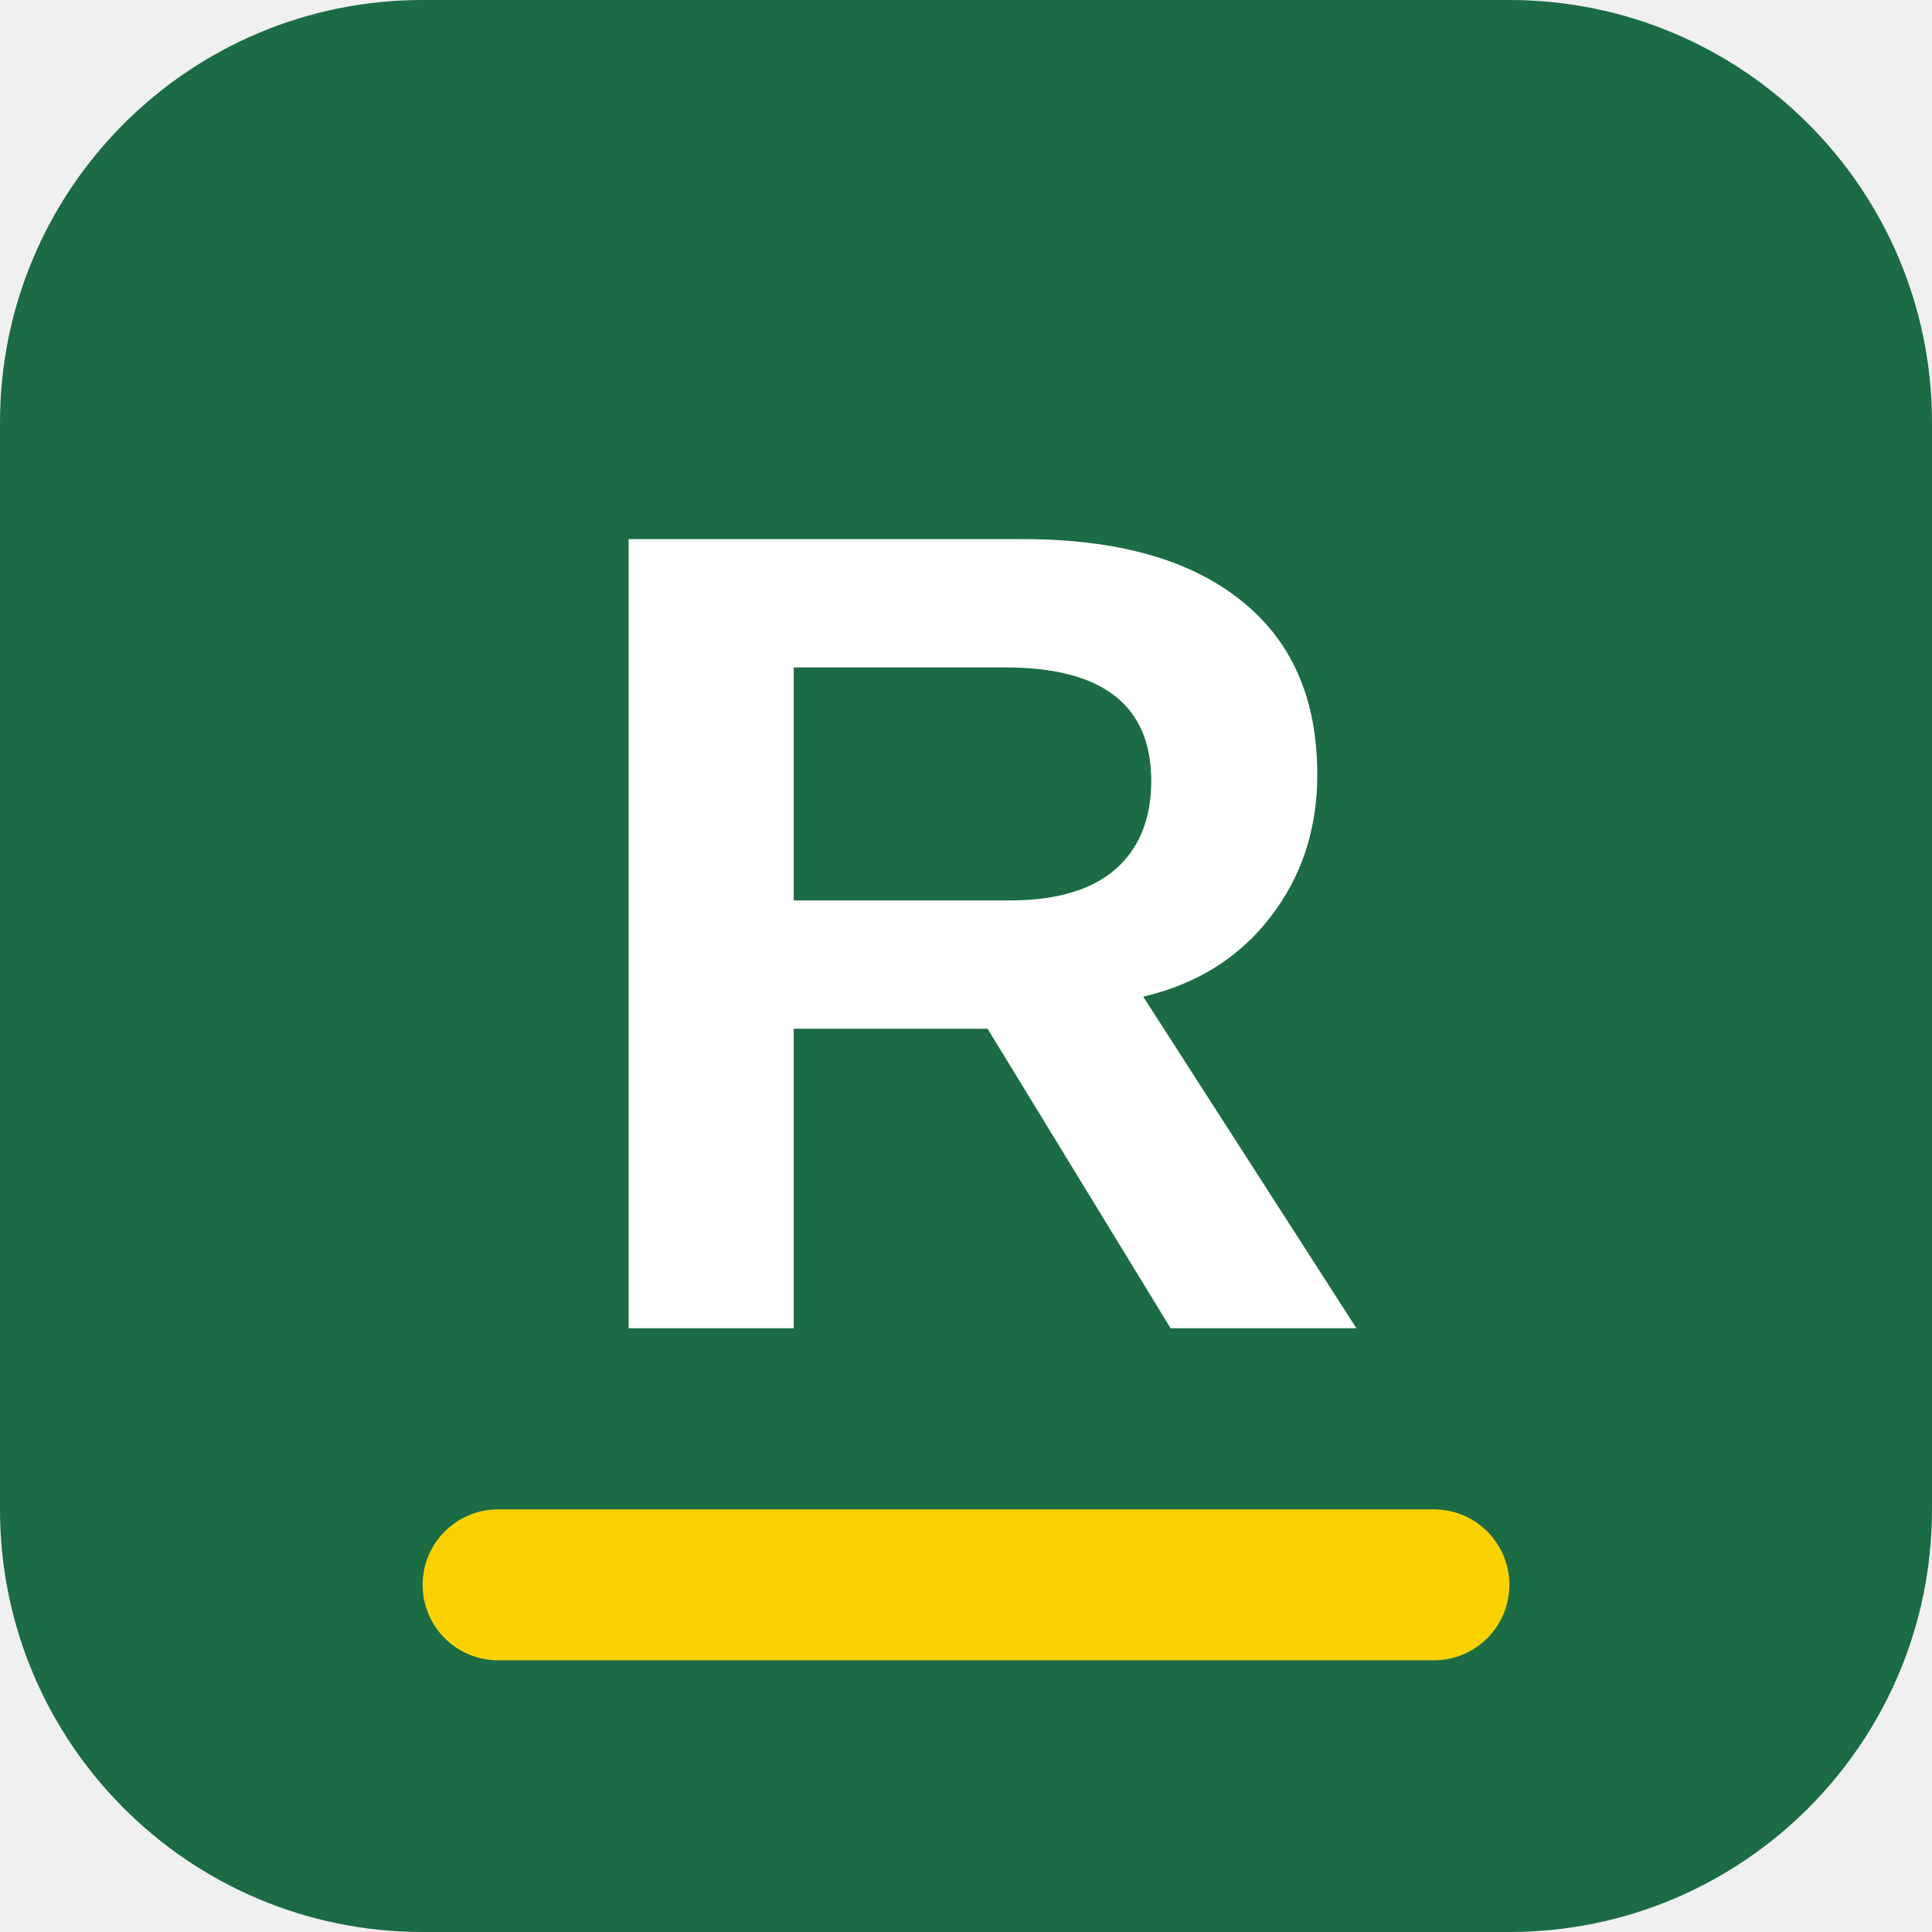
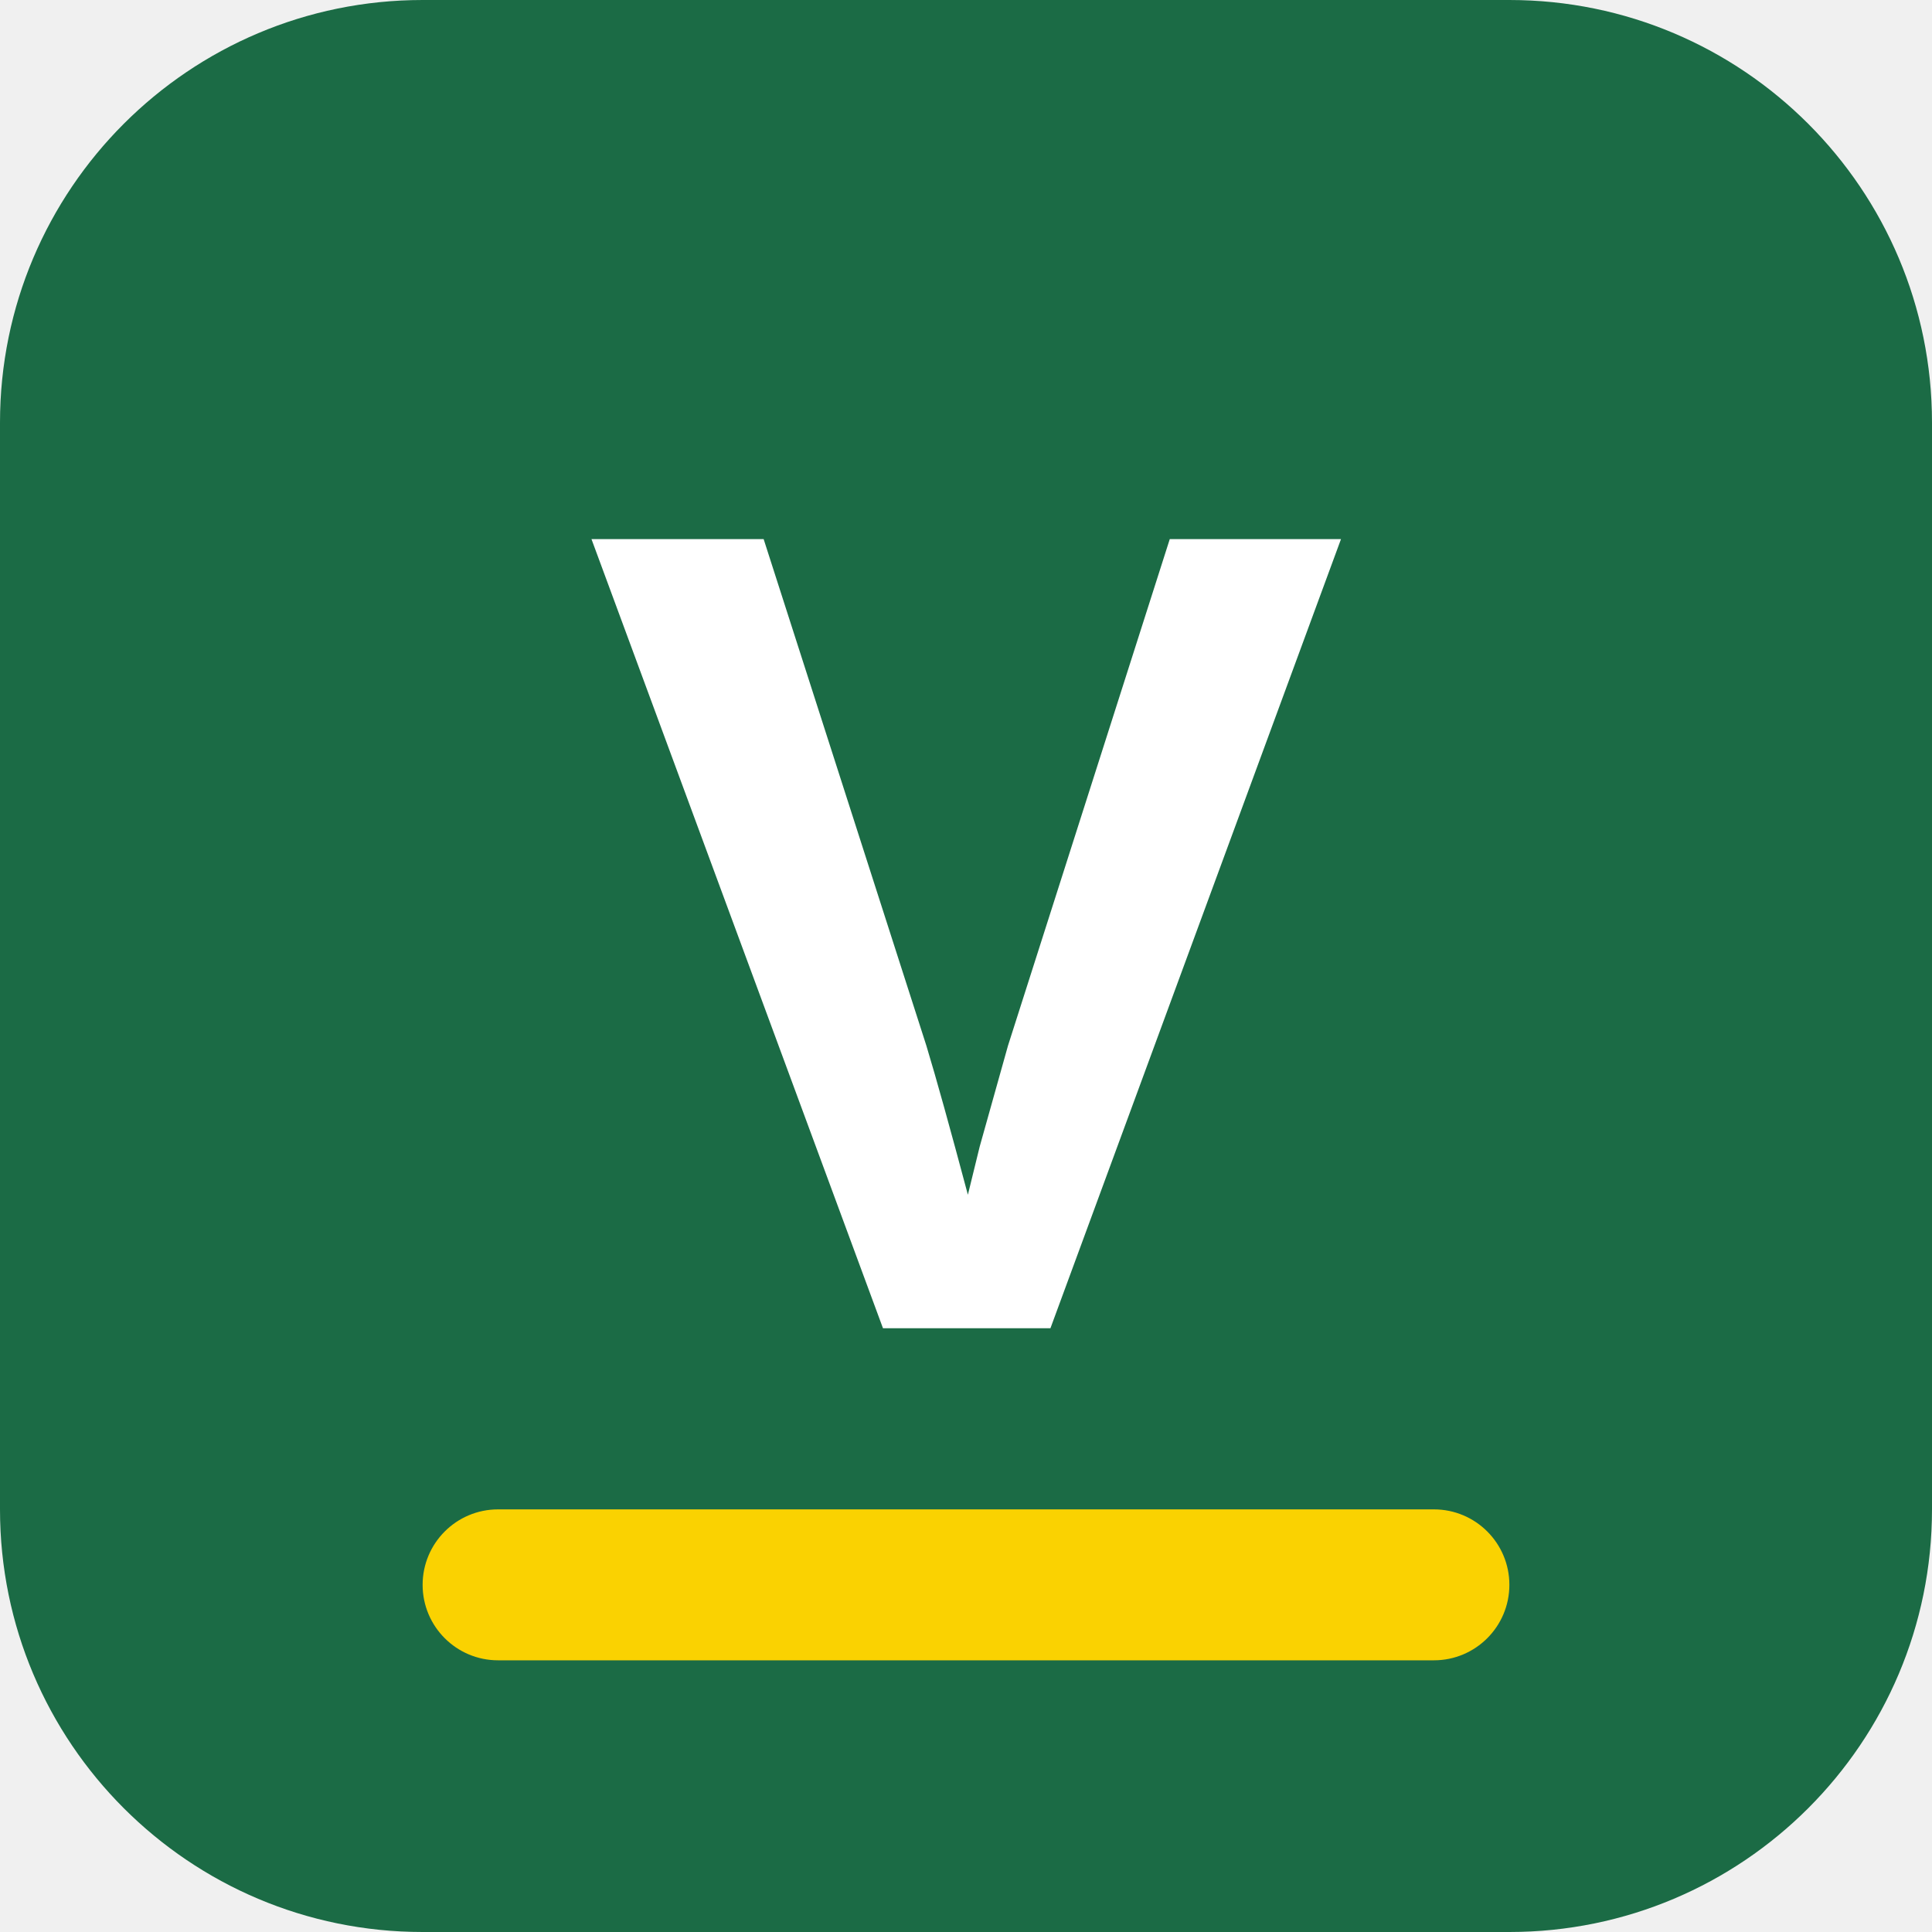
<svg xmlns="http://www.w3.org/2000/svg" viewBox="0 0 64 64">
  <rect width="64" height="64" rx="14" fill="#1b6b45" />
-   <text x="32" y="44" text-anchor="middle" font-family="Arial,Helvetica,sans-serif" font-size="38" font-weight="700" fill="#fff">R</text>
+   <text x="32" y="44" text-anchor="middle" font-family="Arial,Helvetica,sans-serif" font-size="38" font-weight="700" fill="#fff">V</text>
  <rect x="14" y="50" width="36" height="5" rx="2.5" fill="#fad201" />
</svg>
